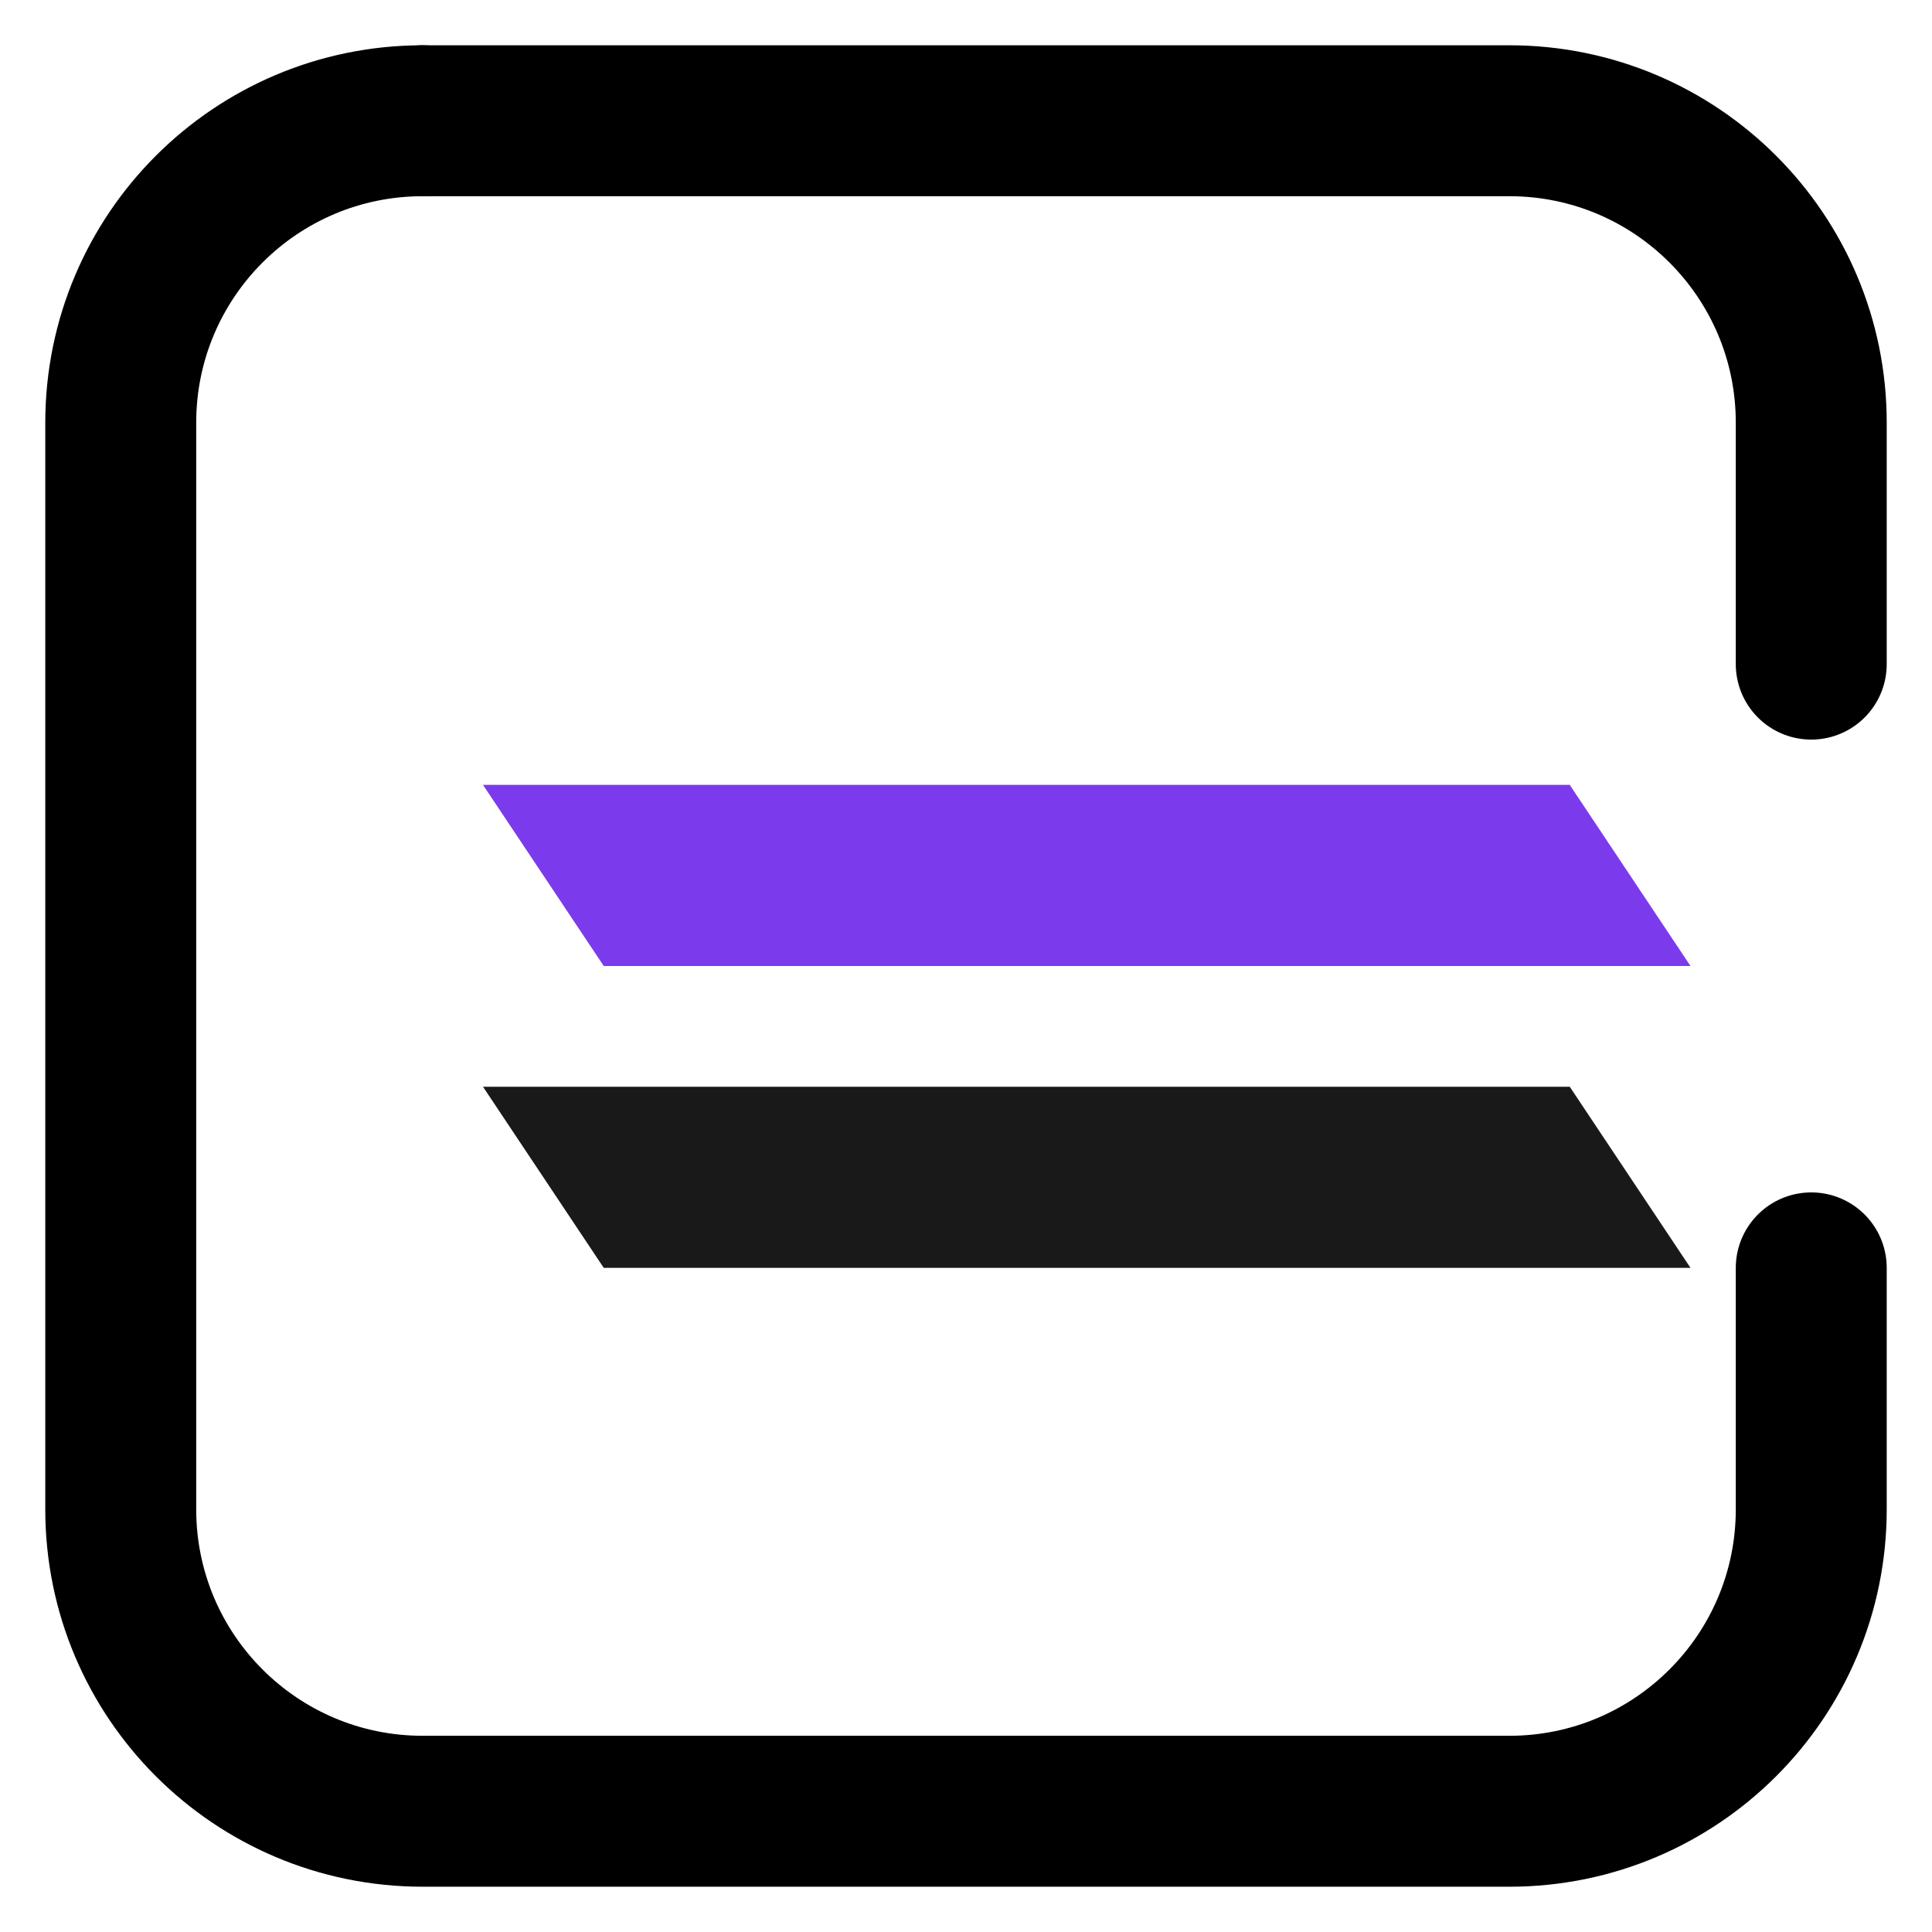
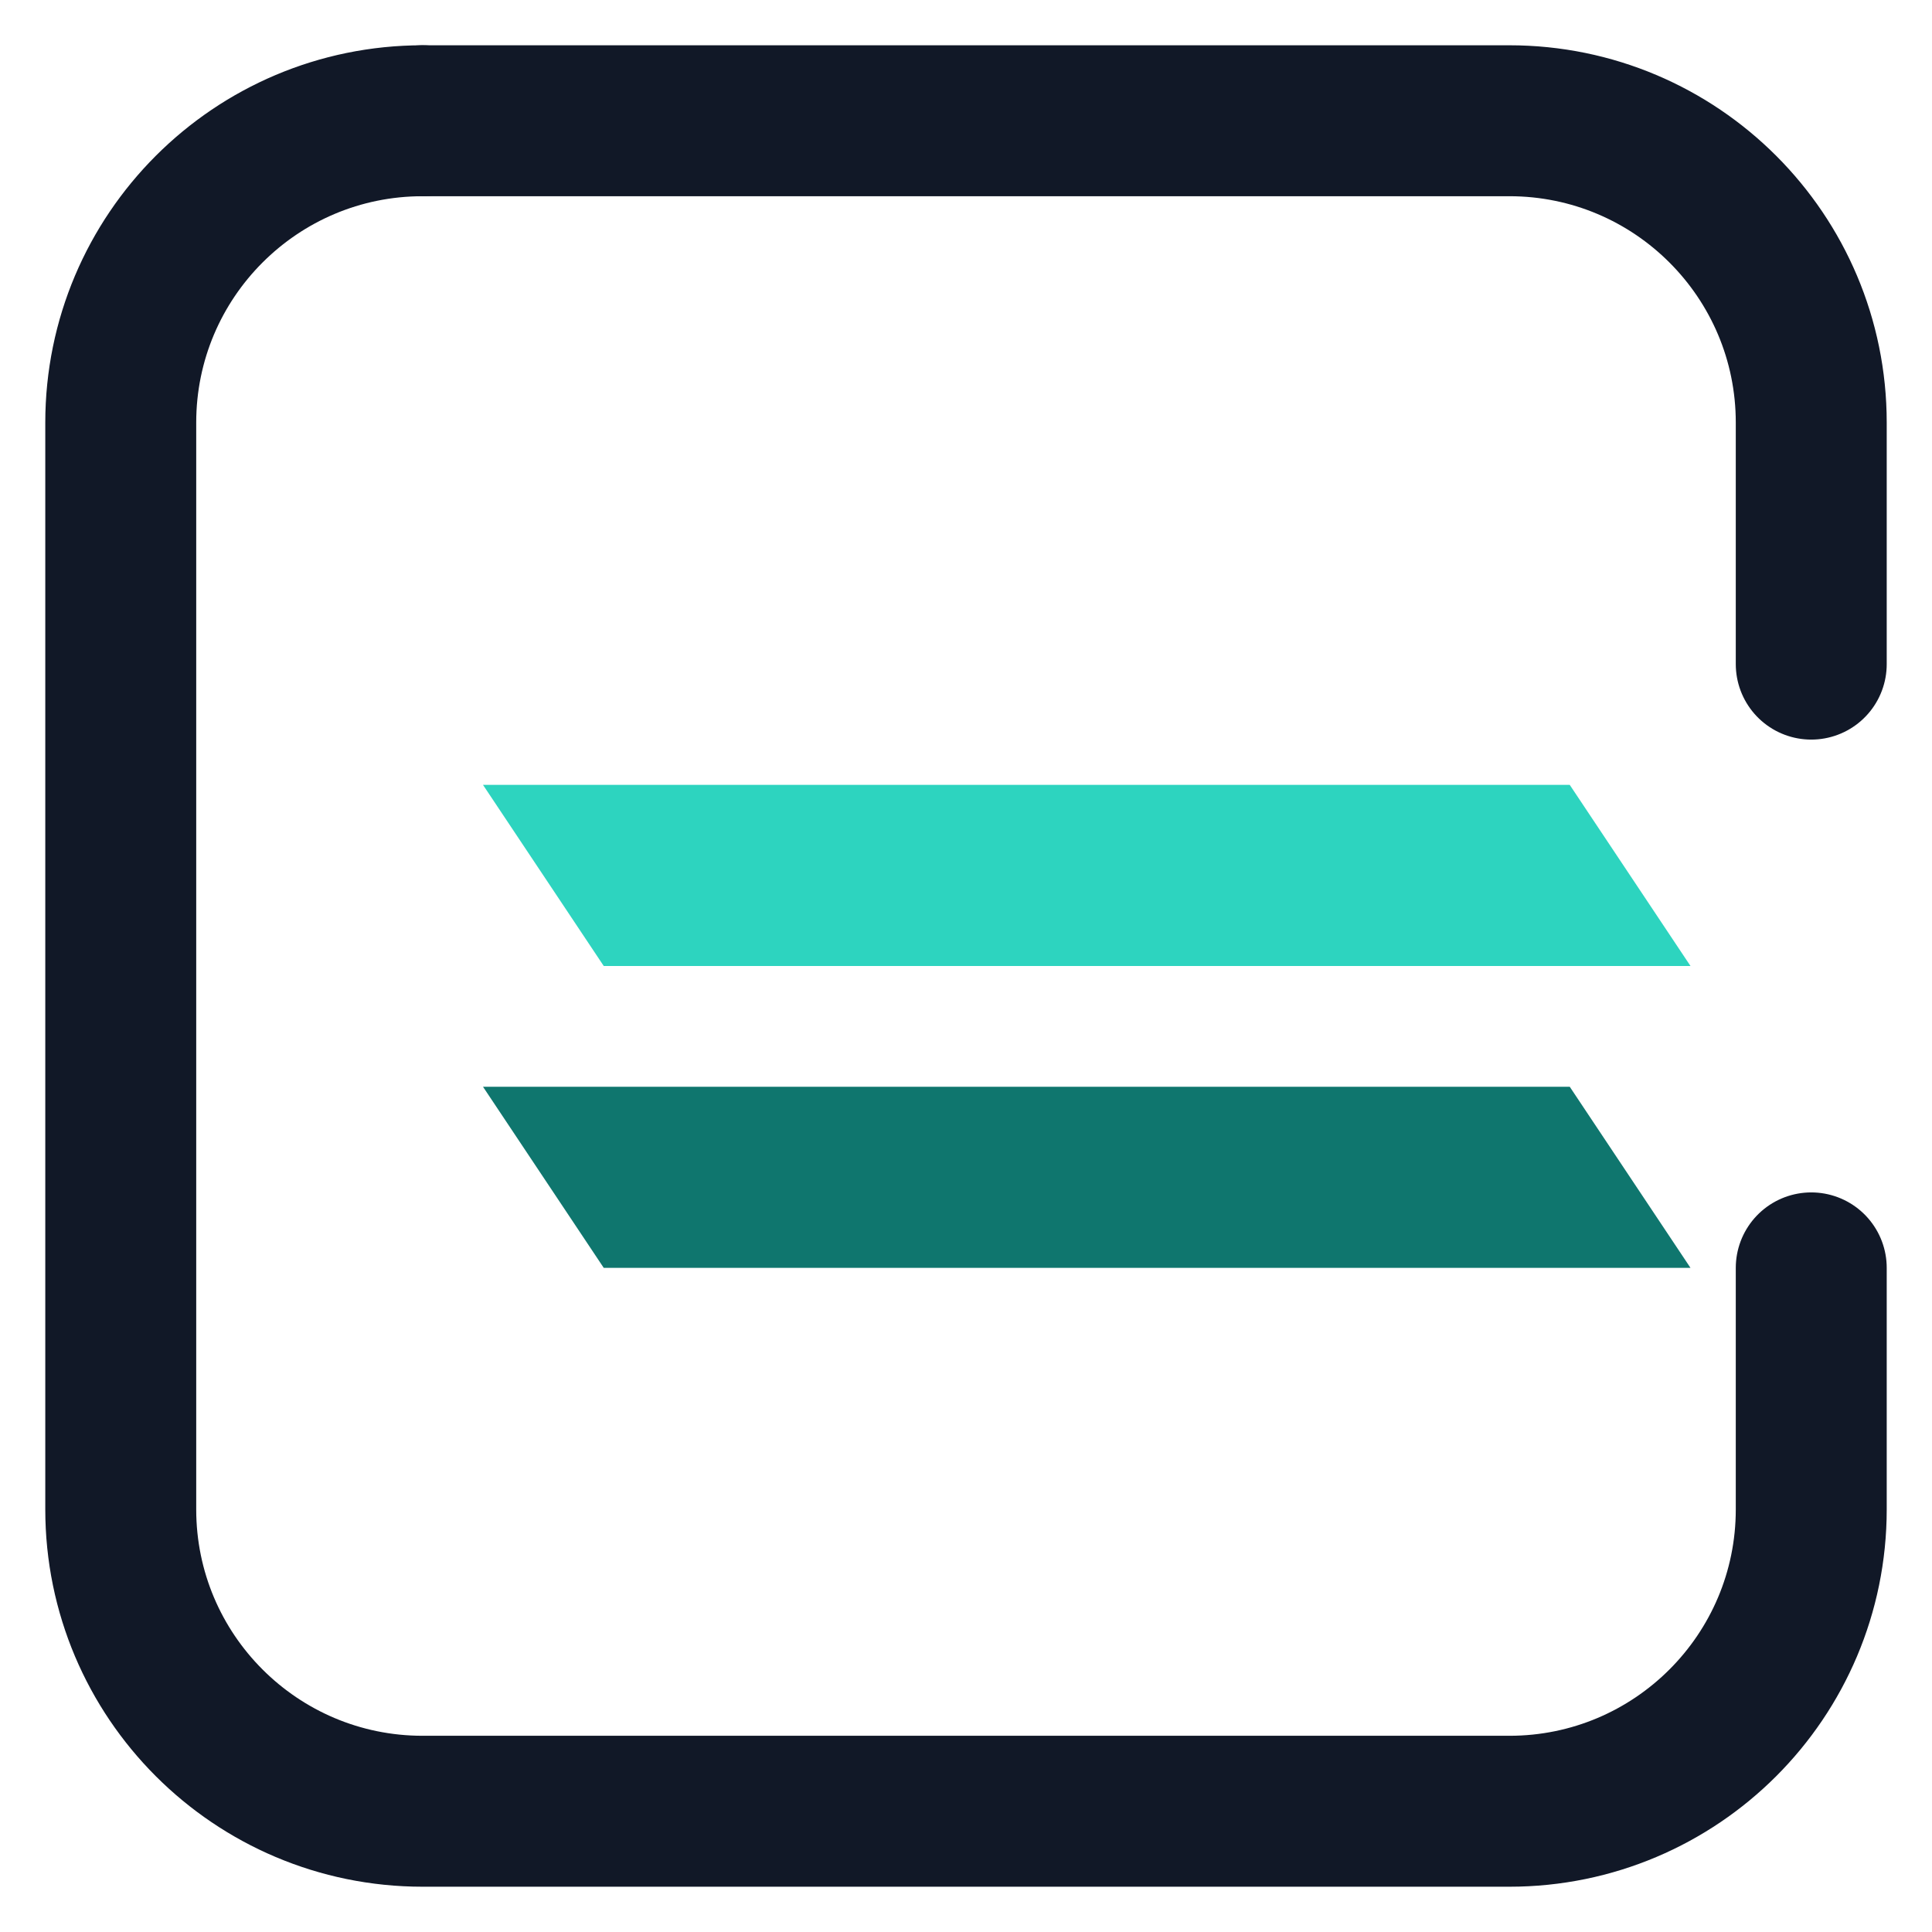
<svg xmlns="http://www.w3.org/2000/svg" width="64" height="64" viewBox="0 0 64 64" fill="none" role="img" aria-label="Avori">
-   <path d="M14 4h36a10 10 0 0 1 10 10v8" stroke="currentColor" stroke-width="5" stroke-linecap="round" fill="none" />
-   <path d="M60 42v8a10 10 0 0 1-10 10H14a10 10 0 0 1-10-10V14a10 10 0 0 1 10-10" stroke="currentColor" stroke-width="5" stroke-linecap="round" fill="none" />
-   <path d="M16 26h36l4 6H20z" fill="#7C3AED" />
-   <path d="M16 36h36l4 6H20z" fill="currentColor" opacity="0.9" />
+   <path d="M14 4h36a10 10 0 0 1 10 10v8" stroke="#111827" stroke-width="5" stroke-linecap="round" fill="none" />
+   <path d="M60 42v8a10 10 0 0 1-10 10H14a10 10 0 0 1-10-10V14a10 10 0 0 1 10-10" stroke="#111827" stroke-width="5" stroke-linecap="round" fill="none" />
+   <path d="M16 26h36l4 6H20z" fill="#2DD4BF" />
+   <path d="M16 36h36l4 6H20z" fill="#0F766E" />
</svg>
